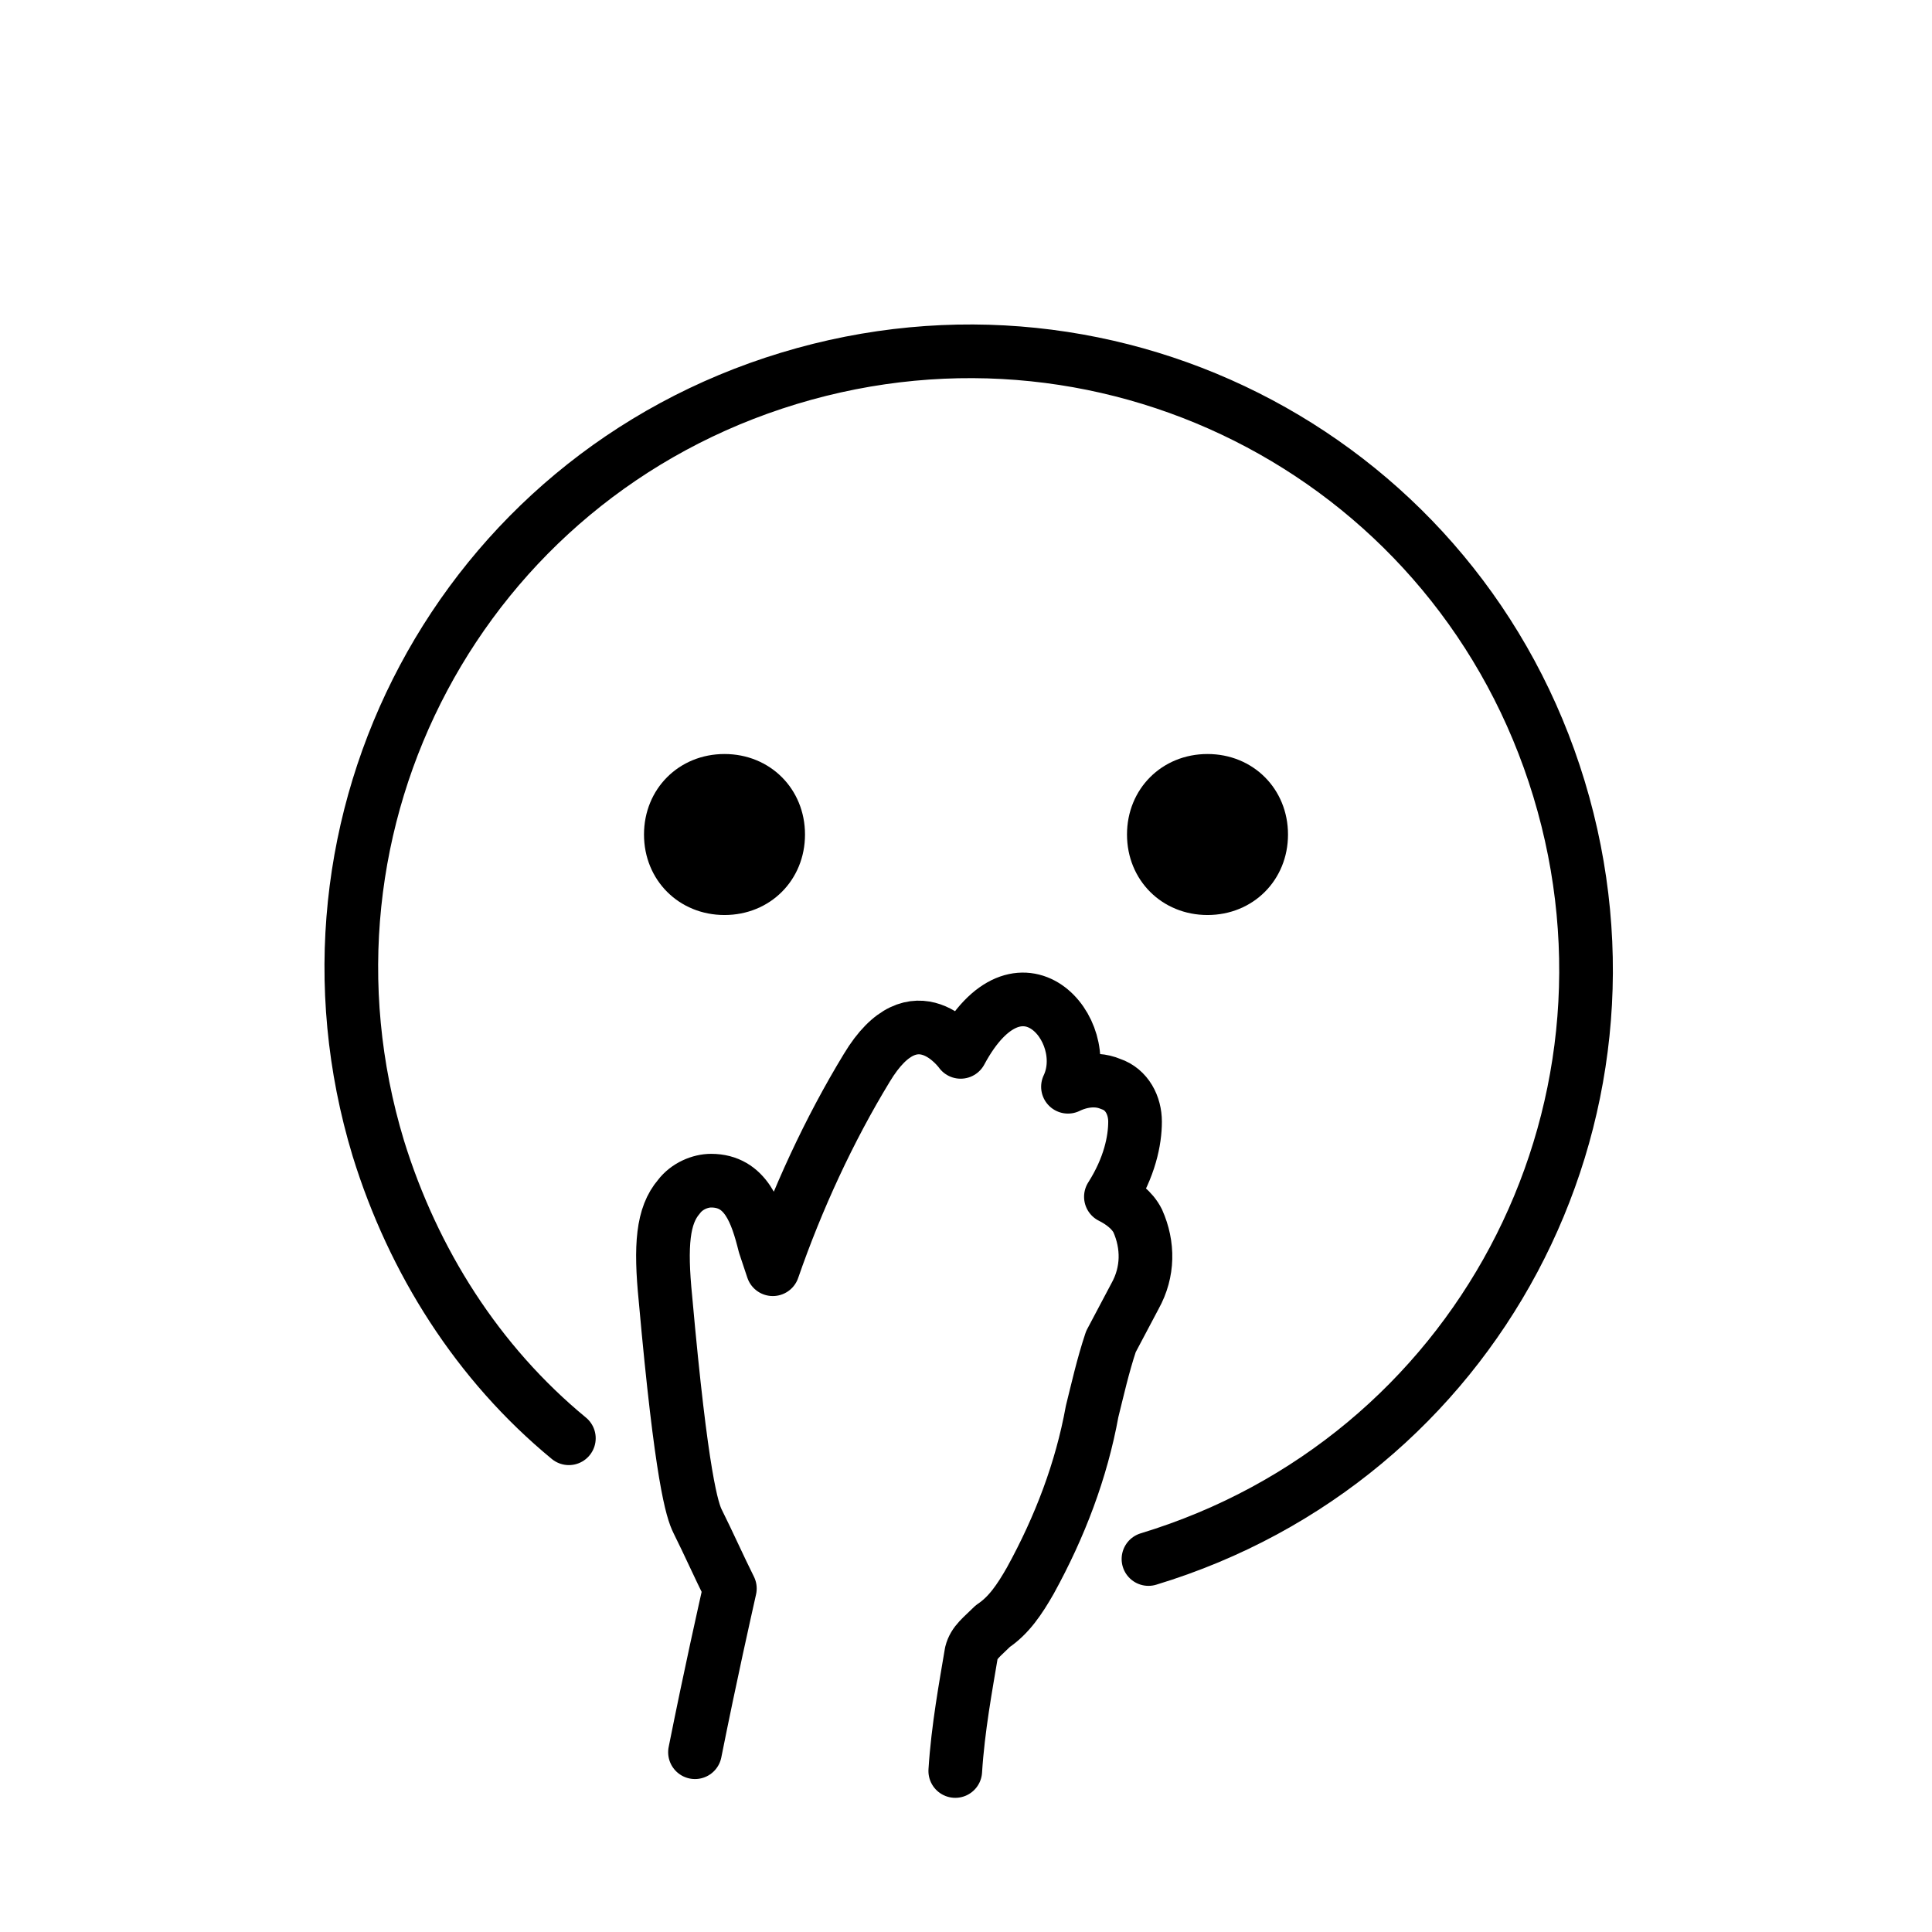
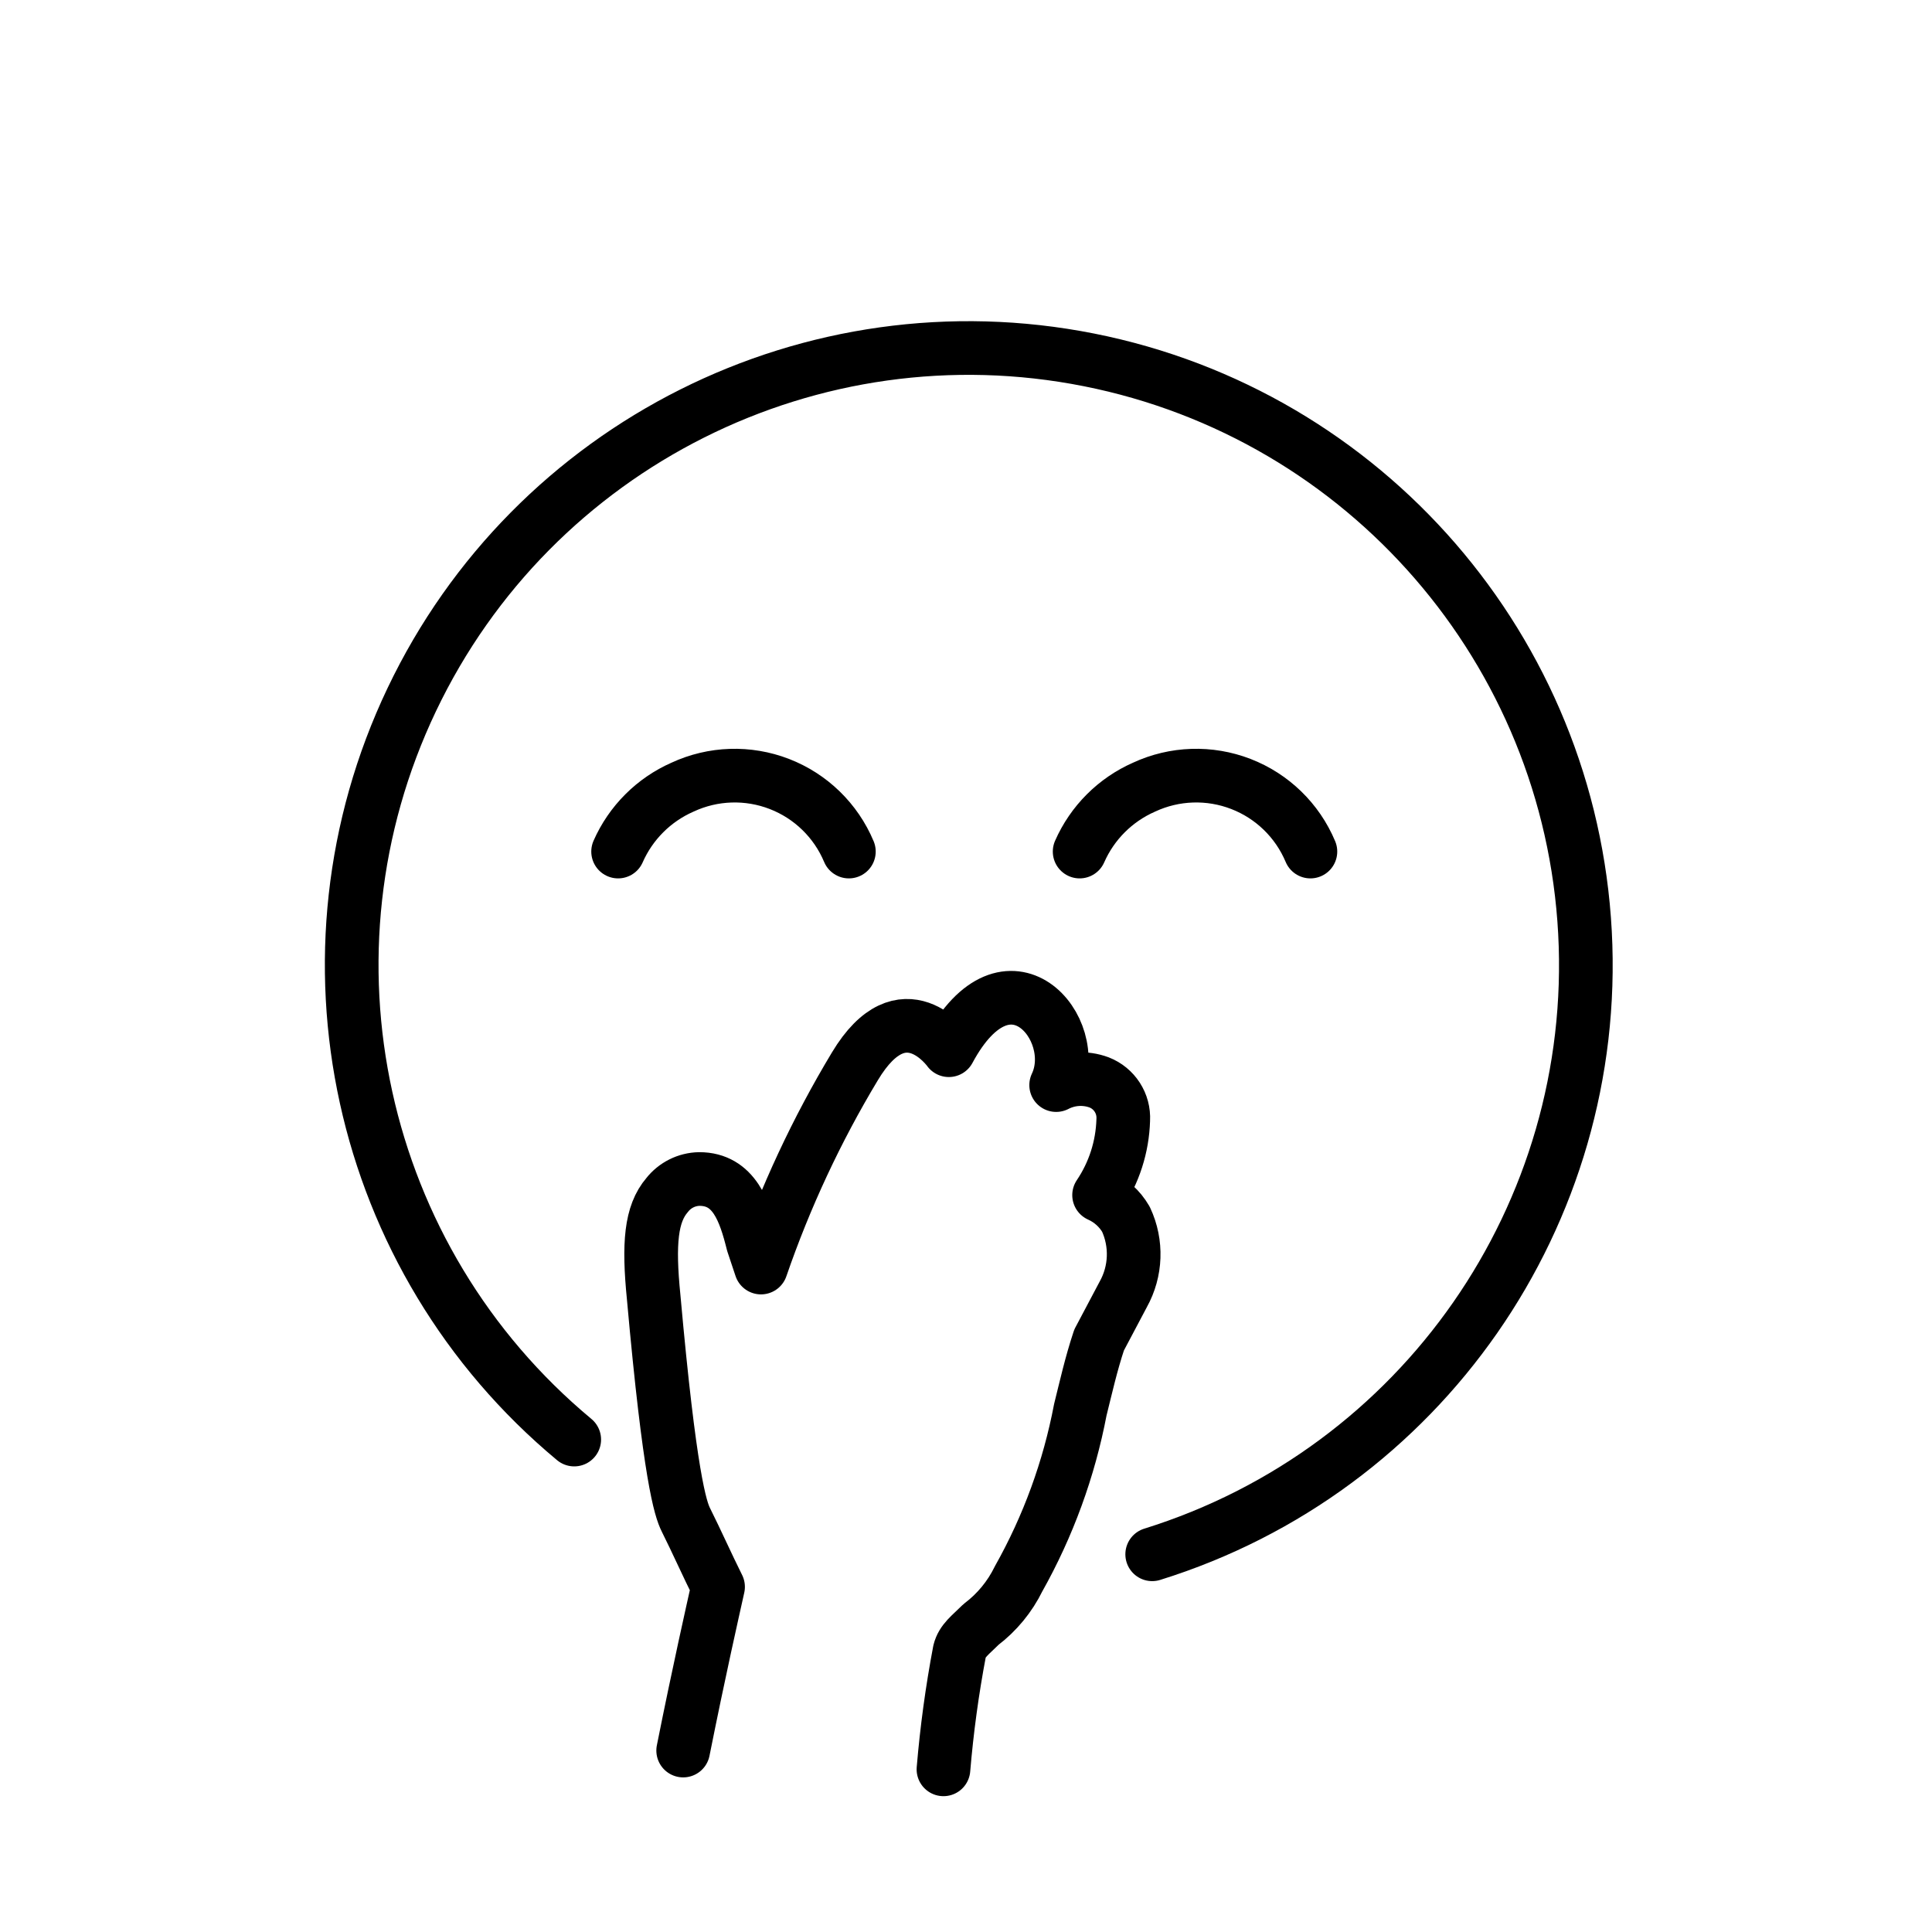
<svg xmlns="http://www.w3.org/2000/svg" id="emoji" viewBox="0 0 72 72">
  <g id="line">
-     <path fill="none" stroke="#000000" stroke-linecap="round" stroke-linejoin="round" stroke-width="2" d="M25.9,65.3c0.6-3,1.1-5.2,1.3-6.1c-0.4-0.8-0.8-1.7-1.2-2.5c-0.2-0.4-0.6-1.6-1.2-8.3c-0.2-2-0.1-3.1,0.5-3.8 c0.3-0.4,0.8-0.6,1.2-0.6c1.3,0,1.7,1.2,2,2.4l0.1,0.3l0.2,0.6c0.9-2.6,2.1-5.2,3.5-7.5c1.8-3,3.5-0.6,3.5-0.6c2.2-4.1,5-0.8,4,1.3 c0.2-0.1,0.9-0.4,1.6-0.1c0.6,0.2,0.9,0.8,0.9,1.4c0,0.7-0.2,1.7-0.9,2.8c0.4,0.2,0.8,0.5,1,0.9c0.4,0.9,0.4,1.9-0.1,2.8L41.4,50 c-0.3,0.9-0.5,1.8-0.7,2.6c-0.4,2.2-1.2,4.3-2.3,6.3c-0.4,0.7-0.8,1.3-1.4,1.7c-0.4,0.4-0.7,0.6-0.8,1c-0.2,1.2-0.5,2.8-0.6,4.4" />
-     <path fill="none" stroke="#000000" stroke-linecap="round" stroke-linejoin="round" stroke-width="2" d="M42.8,58.1c12.2-3.7,19-16.5,15.3-28.7s-16.5-19-28.7-15.3s-19,16.5-15.3,28.7c1.3,4.2,3.7,8,7.1,10.8" />
-     <path d="M30,31.1c0,1.7-1.3,3-3,3s-3-1.3-3-3s1.3-3,3-3S30,29.4,30,31.1" />
-     <path d="M48,31.1c0,1.7-1.3,3-3,3s-3-1.3-3-3s1.3-3,3-3S48,29.4,48,31.1" />
+     <path fill="none" stroke="#000" stroke-linecap="round" stroke-linejoin="round" stroke-width="2" d="M21.4,53.648A22.996,22.996,0,1,1,42.939,57.924" />
+     <path fill="none" stroke="#000" stroke-linecap="round" stroke-miterlimit="10" stroke-width="2" d="M31.635,31.735a4.615,4.615,0,0,0-6.2-2.4,4.685,4.685,0,0,0-2.4,2.4" />
+     <path fill="none" stroke="#000" stroke-linecap="round" stroke-miterlimit="10" stroke-width="2" d="M48.835,31.735a4.615,4.615,0,0,0-6.2-2.4,4.685,4.685,0,0,0-2.4,2.4" />
+     <path fill="none" stroke="#000" stroke-linecap="round" stroke-linejoin="round" stroke-width="2" d="M25.46,65.238c.6-3,1.1-5.2,1.3-6.1-.4-.8-.8-1.7-1.2-2.5-.2-.4-.6-1.6-1.2-8.3-.2-2-.1-3.1.5-3.8a1.563,1.563,0,0,1,1.2-.6c1.3,0,1.7,1.2,2,2.4l.1.3.2.6a39.478,39.478,0,0,1,3.5-7.5c1.8-3,3.5-.6,3.5-.6,2.2-4.1,5-.8,4,1.3a1.981,1.981,0,0,1,1.6-.1,1.416,1.416,0,0,1,.9,1.4,5.285,5.285,0,0,1-.9,2.8,2.189,2.189,0,0,1,1,.9,3.078,3.078,0,0,1-.1,2.8l-.9,1.7c-.3.9-.5,1.8-.7,2.6a20.784,20.784,0,0,1-2.3,6.3,4.744,4.744,0,0,1-1.4,1.7c-.4.4-.7.6-.8,1a42.776,42.776,0,0,0-.6,4.4" />
  </g>
</svg>
